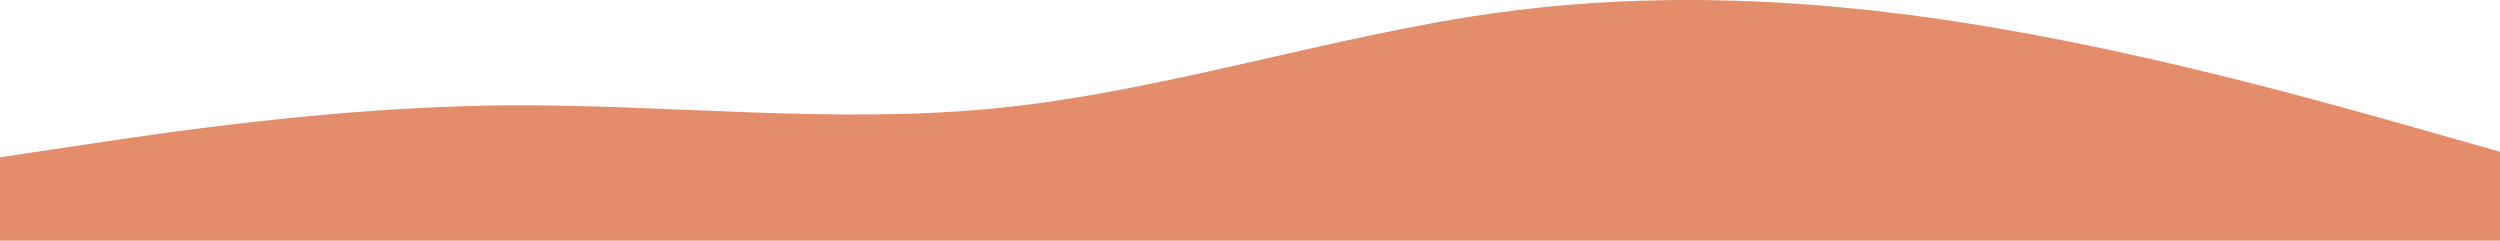
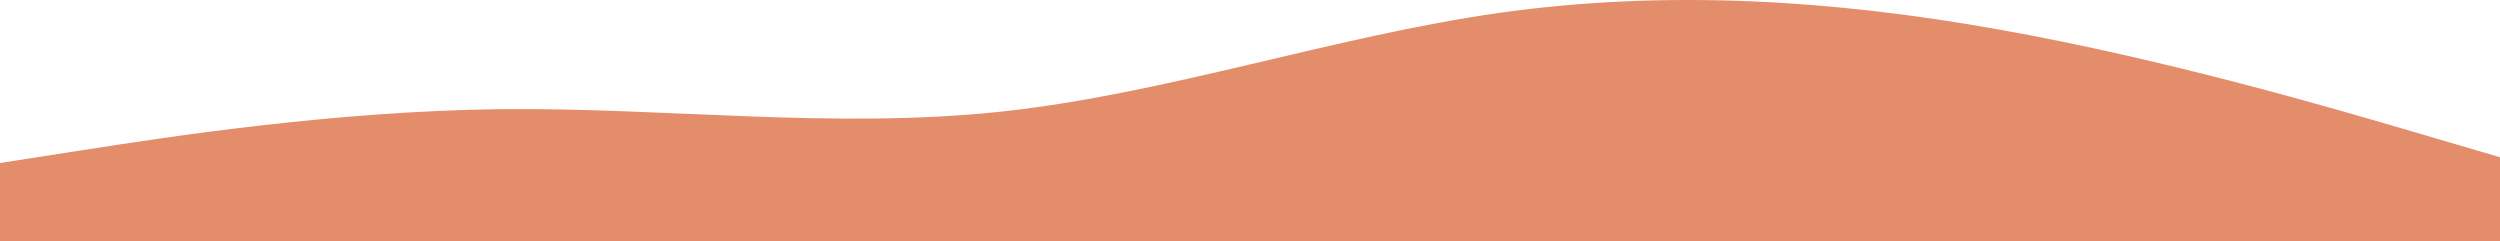
<svg xmlns="http://www.w3.org/2000/svg" id="visual" viewBox="0 0 900 86.635" width="900" height="86.635" version="1.1">
  <defs id="defs1" />
-   <path d="m 0,56.635 30,-4.5 c 30,-4.5 90,-13.5 150,-14.2 60,-0.6 120,7 180,0.9 60,-6.2 120,-26.2 180,-34.4 60,-8.1 120,-4.5 180,5.9 60,10.3 120,27.3 150,35.8 l 30,8.5 v 32 h -30 c -30,0 -90,0 -150,0 -60,0 -120,0 -180,0 -60,0 -120,0 -180,0 -60,0 -120,0 -180,0 -60,0 -120,0 -150,0 H 0 Z" fill="#e48d6a" stroke-linecap="round" stroke-linejoin="miter" id="path1" />
+   <path d="m 0,58.675 30,-4.662 c 30,-4.662 90,-13.986 150,-14.712 60,-0.622 120,7.252 180,0.932 60,-6.423 120,-27.144 180,-35.639 60,-8.392 120,-4.662 180,6.113 60,10.671 120,28.284 150,37.09 l 30,8.806 v 33.153 h -30 c -30,0 -90,0 -150,0 -60,0 -120,0 -180,0 -60,0 -120,0 -180,0 -60,0 -120,0 -180,0 -60,0 -120,0 -150,0 H 0 Z" fill="#e48d6a" stroke-linecap="round" stroke-linejoin="miter" id="path1" style="stroke-width:1.018" />
</svg>
